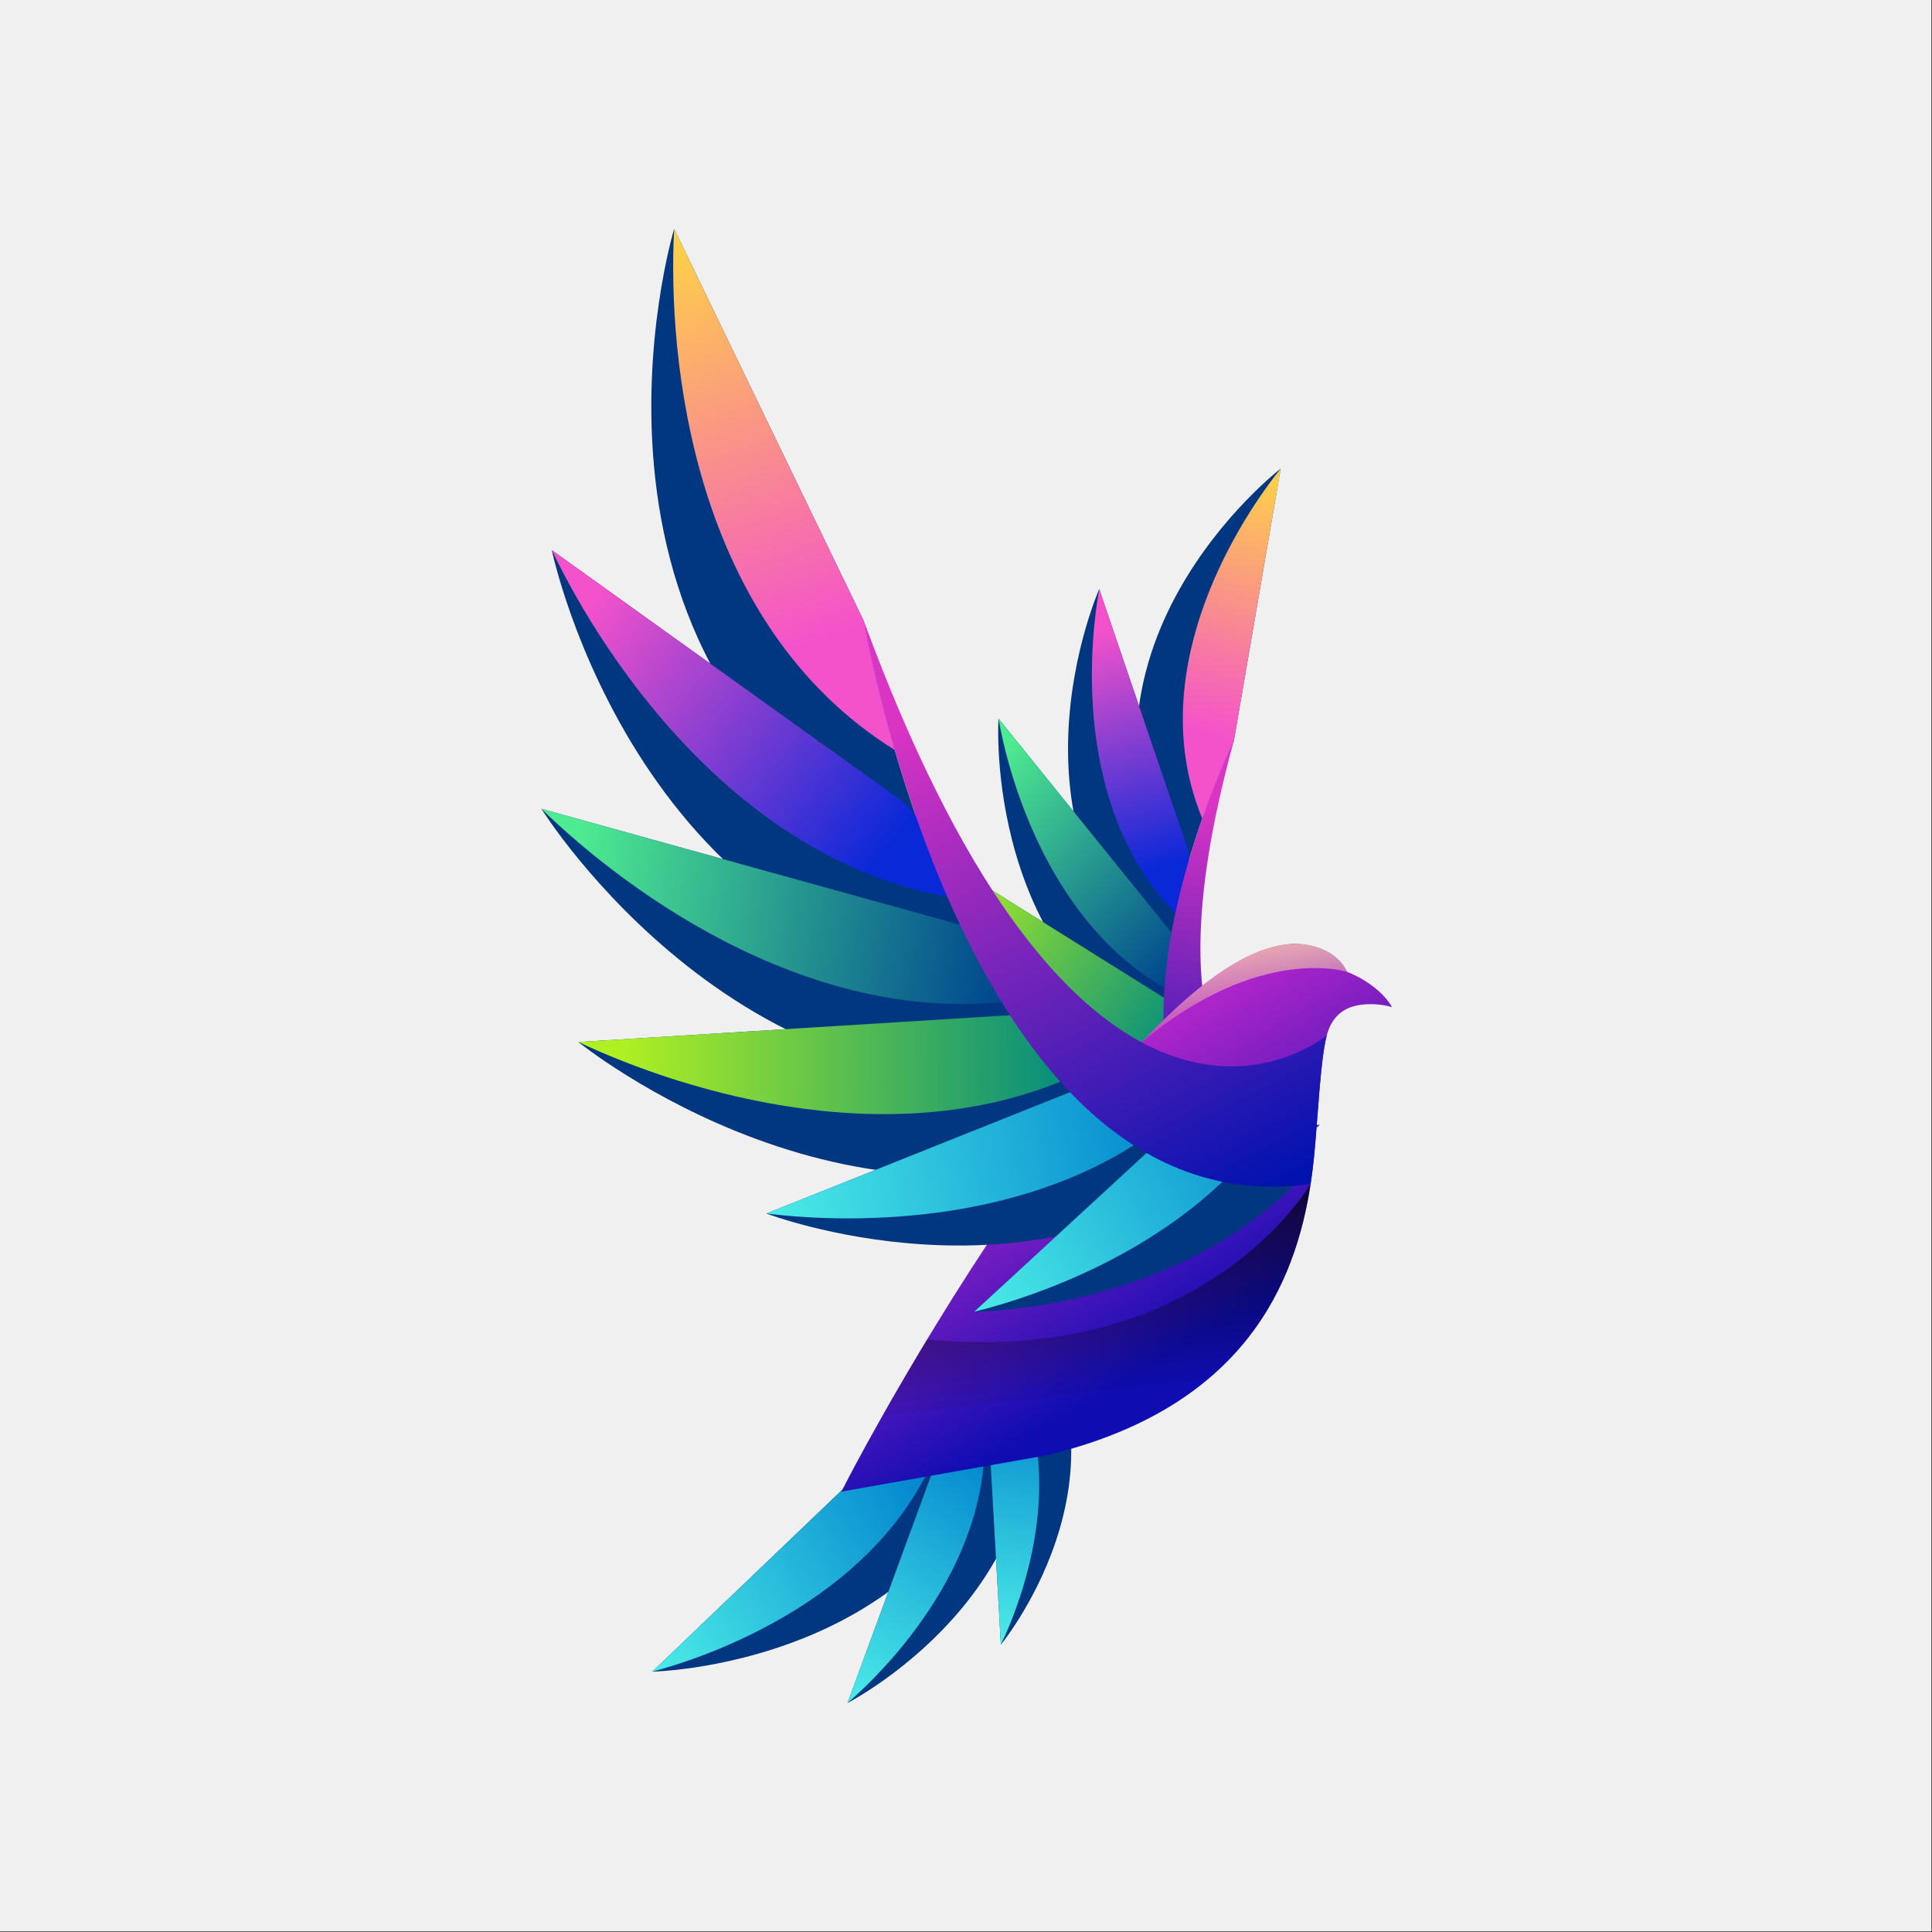
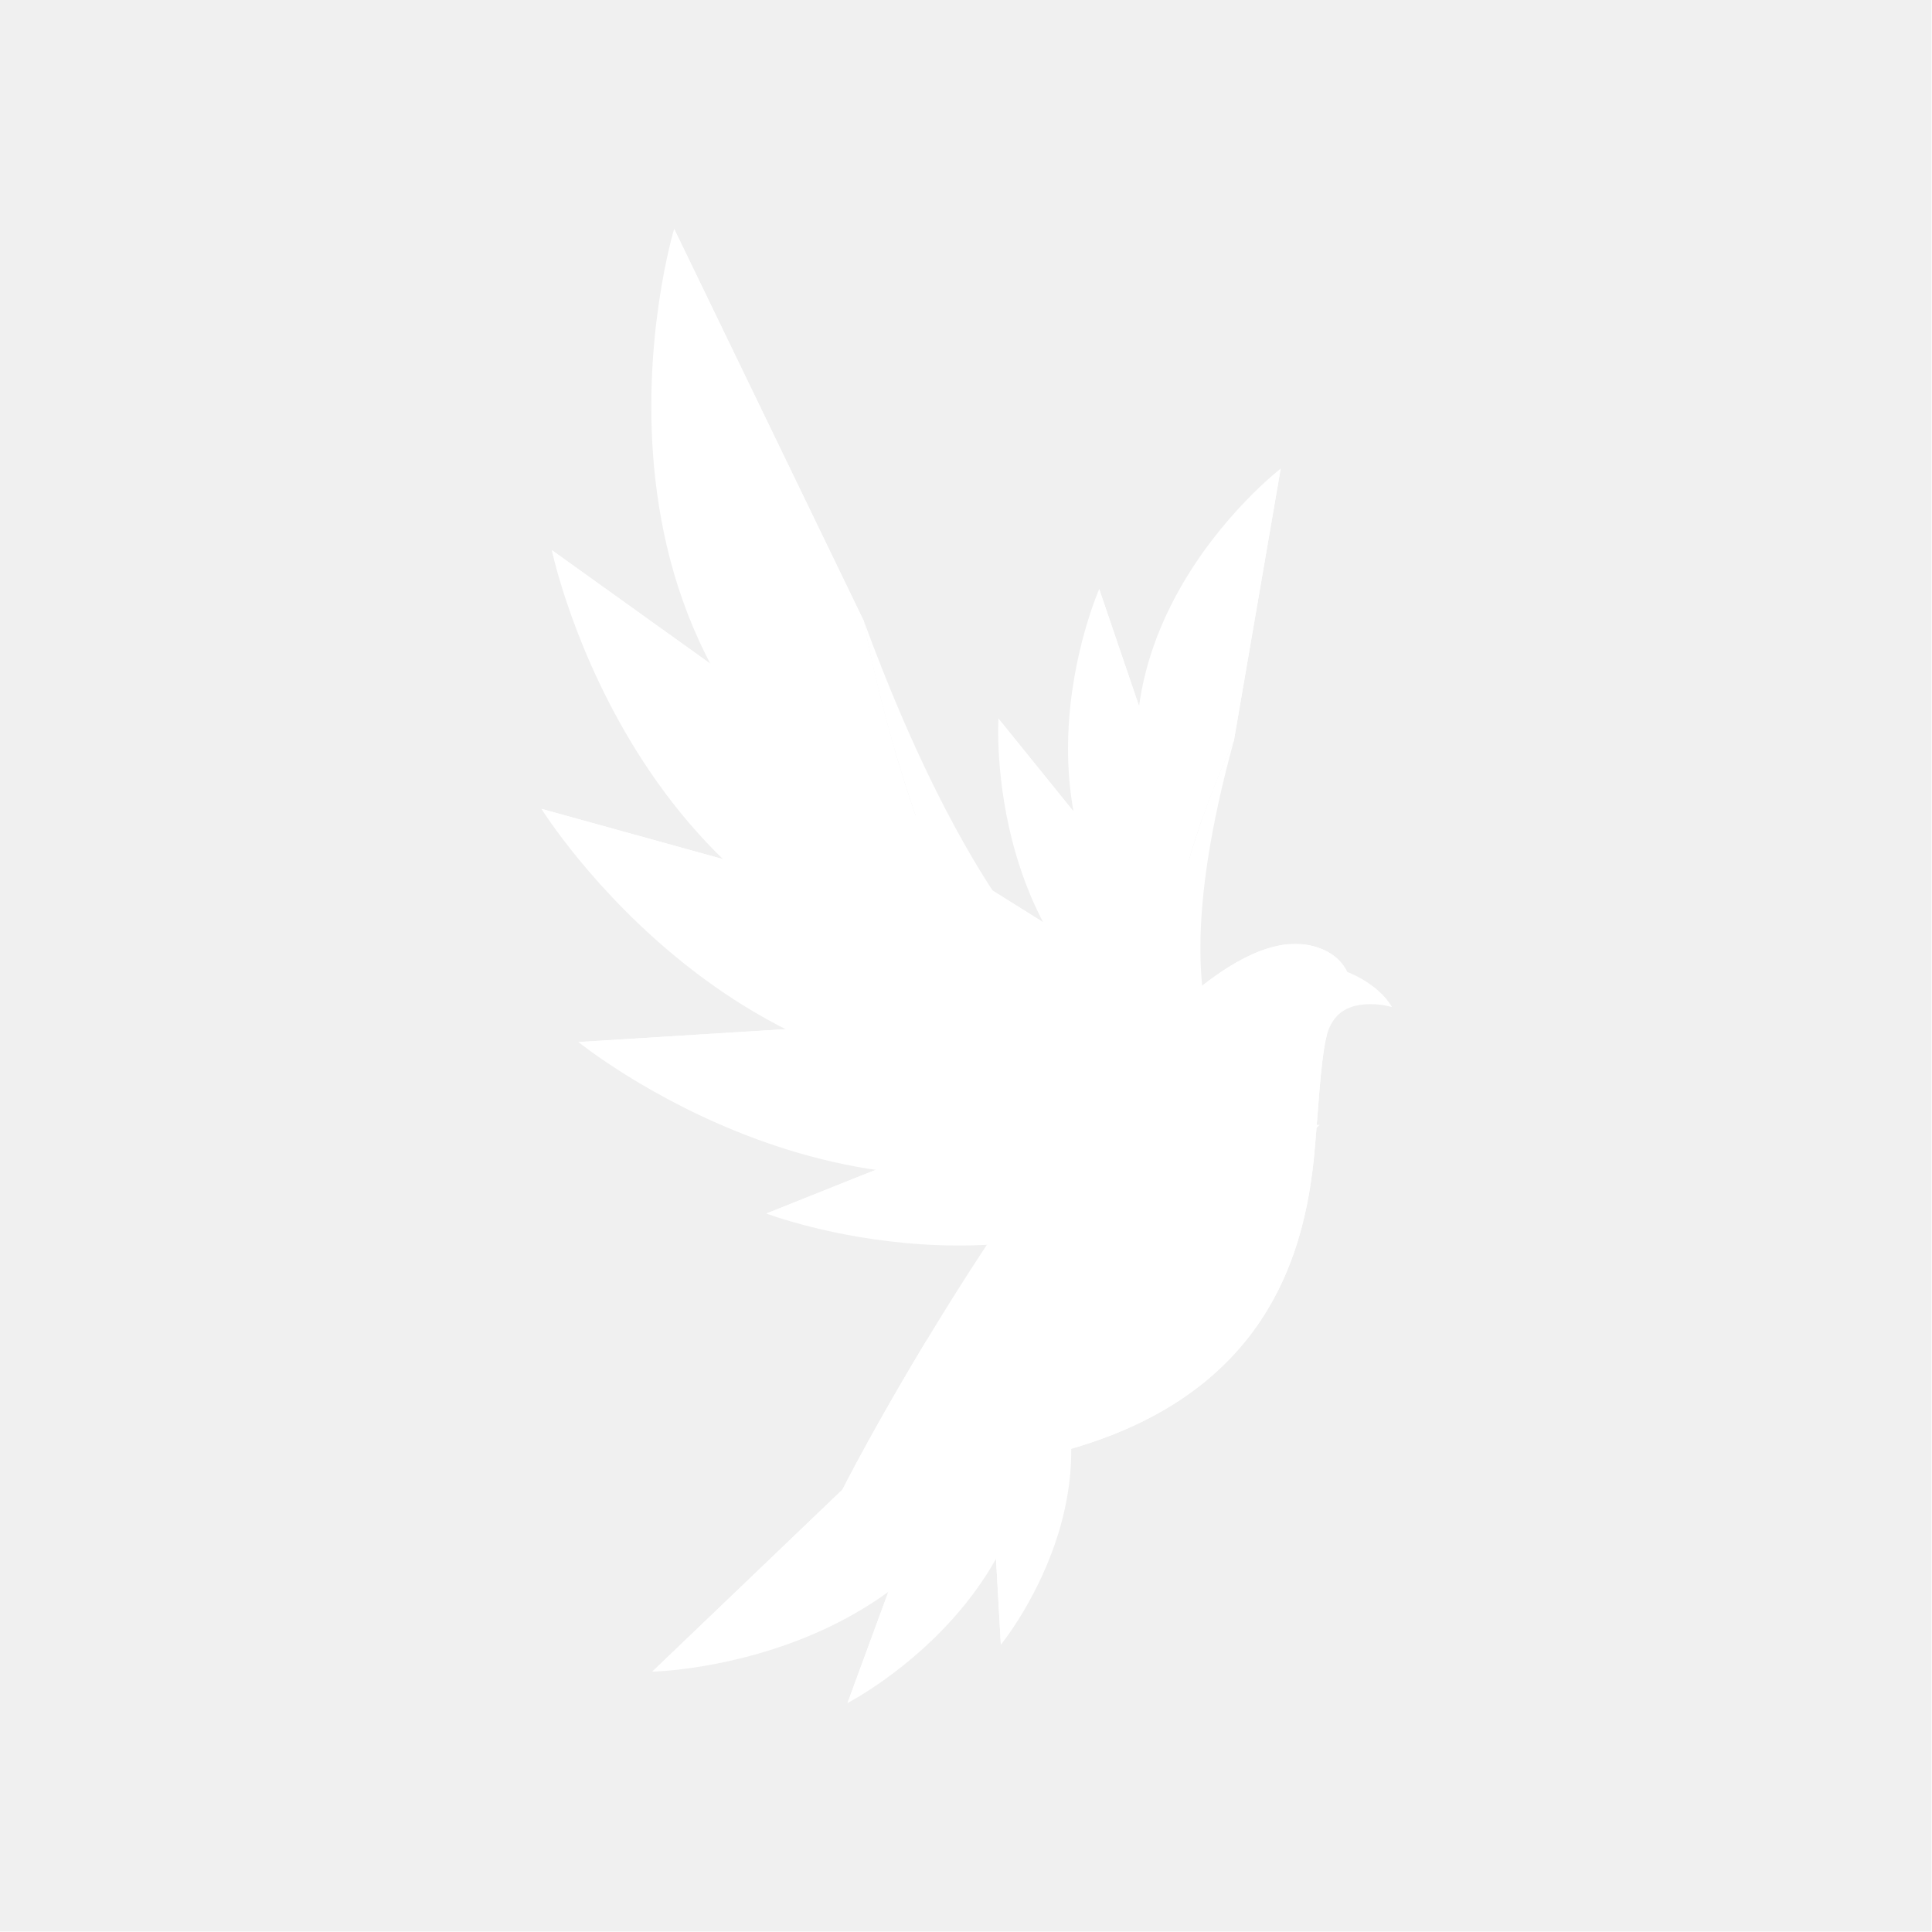
<svg xmlns="http://www.w3.org/2000/svg" xmlns:xlink="http://www.w3.org/1999/xlink" version="1.1" id="Layer_1" x="0px" y="0px" viewBox="0 0 4000 4000" style="enable-background:new 0 0 4000 4000;" xml:space="preserve">
-   <rect x="-0.5" y="-0.5" style="fill:none;stroke:#000000;stroke-miterlimit:10;" width="4000" height="4000" />
+   <rect x="-0.5" y="-0.5" style="fill:none;stroke:#FFFFFF;stroke-miterlimit:10;" width="4000" height="4000" />
  <g>
-     <path style="fill-rule:evenodd;clip-rule:evenodd;fill:#003780;" d="M2554.599,1533.681l96.918-563.466   c0,0-494.094,379.949-211.292,890.204C2483.066,1679.921,2554.599,1533.681,2554.599,1533.681" />
+     <path style="fill-rule:evenodd;clip-rule:evenodd;fill:#FFFFFF;" d="M2554.599,1533.681l96.918-563.466   c0,0-494.094,379.949-211.292,890.204C2483.066,1679.921,2554.599,1533.681,2554.599,1533.681" />
    <g>
      <defs>
        <path id="SVGID_1_" d="M2554.599,1533.681l96.918-563.466c-105.559,132.322-282.573,434.202-162.323,724.494     C2522.979,1598.335,2554.599,1533.681,2554.599,1533.681" />
      </defs>
      <clipPath id="SVGID_00000044142787211879527850000016902666270517557382_">
        <use xlink:href="#SVGID_1_" style="overflow:visible;" />
      </clipPath>
      <linearGradient id="SVGID_00000106852620970160319340000013289437149898201244_" gradientUnits="userSpaceOnUse" x1="2609.852" y1="987.905" x2="2459.045" y2="1509.495">
-         <stop offset="0" style="stop-color:#FFCE4B" />
-         <stop offset="1" style="stop-color:#F452CB" />
+         <stop offset="0" style="stop-color:#FFFFFF" />
+         <stop offset="1" style="stop-color:#FFFFFF" />
      </linearGradient>
      <rect x="2368.944" y="970.214" style="clip-path:url(#SVGID_00000044142787211879527850000016902666270517557382_);fill:url(#SVGID_00000106852620970160319340000013289437149898201244_);" width="282.573" height="724.494" />
    </g>
-     <path style="fill-rule:evenodd;clip-rule:evenodd;fill:#003780;" d="M2460.144,1760.835l-184.353-541.205   c0,0-227.991,515.336,172.938,834.963c3.405-56.303,12.289-112.953,24.075-167.077   C2462.366,1811.56,2460.144,1760.835,2460.144,1760.835" />
+     <path style="fill-rule:evenodd;clip-rule:evenodd;fill:#FFFFFF;" d="M2460.144,1760.835l-184.353-541.205   c0,0-227.991,515.336,172.938,834.963c3.405-56.303,12.289-112.953,24.075-167.077   C2462.366,1811.56,2460.144,1760.835,2460.144,1760.835" />
    <g>
      <defs>
        <path id="SVGID_00000047050050763866057950000004345096379075004816_" d="M2460.144,1760.835l-184.353-541.205     c-28.853,163.456-40.043,502.938,190.009,702.217c2.191-11.539,4.535-22.993,7.005-34.337     C2462.367,1811.556,2460.144,1760.835,2460.144,1760.835" />
      </defs>
      <clipPath id="SVGID_00000170266684587436185500000017648793246051521426_">
        <use xlink:href="#SVGID_00000047050050763866057950000004345096379075004816_" style="overflow:visible;" />
      </clipPath>
      <linearGradient id="SVGID_00000064317095021110537650000002119855318315206313_" gradientUnits="userSpaceOnUse" x1="2276.538" y1="1304.948" x2="2419.342" y2="1793.194">
-         <stop offset="0" style="stop-color:#F452CB" />
-         <stop offset="1" style="stop-color:#0928D8" />
+         <stop offset="0" style="stop-color:#FFFFFF" />
+         <stop offset="1" style="stop-color:#FFFFFF" />
      </linearGradient>
      <rect x="2235.748" y="1219.63" style="clip-path:url(#SVGID_00000170266684587436185500000017648793246051521426_);fill:url(#SVGID_00000064317095021110537650000002119855318315206313_);" width="237.057" height="702.217" />
    </g>
-     <path style="fill-rule:evenodd;clip-rule:evenodd;fill:#003780;" d="M2426.693,1932.44l-359.434-444.63   c0,0-33.305,511.087,385.061,699.182c-8.08-62.676-5.993-128.914,2.221-194.203   C2436.341,1955.562,2426.693,1932.44,2426.693,1932.44" />
+     <path style="fill-rule:evenodd;clip-rule:evenodd;fill:#FFFFFF;" d="M2426.693,1932.44l-359.434-444.63   c0,0-33.305,511.087,385.061,699.182c-8.08-62.676-5.993-128.914,2.221-194.203   C2436.341,1955.562,2426.693,1932.44,2426.693,1932.44" />
    <g>
      <defs>
        <path id="SVGID_00000116232910530555812070000016121434470681249186_" d="M2426.693,1932.44l-359.434-444.63     c27.811,155.652,125.672,455.754,380.909,577.107c1.164-24.023,3.355-48.142,6.374-72.131     C2436.341,1955.56,2426.693,1932.44,2426.693,1932.44" />
      </defs>
      <clipPath id="SVGID_00000093895744740657320370000009127529045822627206_">
        <use xlink:href="#SVGID_00000116232910530555812070000016121434470681249186_" style="overflow:visible;" />
      </clipPath>
      <linearGradient id="SVGID_00000099627216710477410680000004374283206602903999_" gradientUnits="userSpaceOnUse" x1="2054.766" y1="1575.273" x2="2468.288" y2="1978.675">
-         <stop offset="0" style="stop-color:#4EEB90" />
-         <stop offset="1" style="stop-color:#00478F" />
+         <stop offset="0" style="stop-color:#FFFFFF" />
+         <stop offset="1" style="stop-color:#FFFFFF" />
      </linearGradient>
      <rect x="2067.26" y="1487.81" style="clip-path:url(#SVGID_00000093895744740657320370000009127529045822627206_);fill:url(#SVGID_00000099627216710477410680000004374283206602903999_);" width="387.283" height="577.107" />
    </g>
-     <path style="fill-rule:evenodd;clip-rule:evenodd;fill:#003780;" d="M2413.559,2067.991l-484.783-303.107   c0,0,126.866,463.4,549.95,530.121c-8.782-22.931-15.51-46.886-20.448-71.567c-7.721-38.577-11.065-78.93-11.062-119.919   C2425.597,2081.51,2413.559,2067.991,2413.559,2067.991" />
+     <path style="fill-rule:evenodd;clip-rule:evenodd;fill:#FFFFFF;" d="M2413.559,2067.991l-484.783-303.107   c0,0,126.866,463.4,549.95,530.121c-8.782-22.931-15.51-46.886-20.448-71.567c-7.721-38.577-11.065-78.93-11.062-119.919   C2425.597,2081.51,2413.559,2067.991,2413.559,2067.991" />
    <g>
      <defs>
        <path id="SVGID_00000120560532534044262710000010054530973312048820_" d="M2413.559,2067.991l-484.783-303.107     c74.718,133.893,255.997,374.741,523.021,417.909c-3.15-25.941-4.582-52.473-4.582-79.277     C2425.592,2081.503,2413.559,2067.991,2413.559,2067.991" />
      </defs>
      <clipPath id="SVGID_00000161614480255940036810000003200104050333711282_">
        <use xlink:href="#SVGID_00000120560532534044262710000010054530973312048820_" style="overflow:visible;" />
      </clipPath>
      <linearGradient id="SVGID_00000152972830509387360110000016566537174263554726_" gradientUnits="userSpaceOnUse" x1="2452.862" y1="2159.413" x2="1964.043" y2="1813.942">
-         <stop offset="0" style="stop-color:#008A80" />
-         <stop offset="1" style="stop-color:#AFF022" />
+         <stop offset="0" style="stop-color:#FFFFFF" />
+         <stop offset="1" style="stop-color:#FFFFFF" />
      </linearGradient>
      <rect x="1928.776" y="1764.884" style="clip-path:url(#SVGID_00000161614480255940036810000003200104050333711282_);fill:url(#SVGID_00000152972830509387360110000016566537174263554726_);" width="523.021" height="417.909" />
    </g>
-     <path style="fill-rule:evenodd;clip-rule:evenodd;fill:#003780;" d="M2454.671,2203.31l-456.237-112.008   c0,0,202.784,305.968,530.843,294.264c-36.641-46.989-59.055-102.433-70.999-162.129   C2456.945,2216.78,2455.748,2210.068,2454.671,2203.31" />
+     <path style="fill-rule:evenodd;clip-rule:evenodd;fill:#FFFFFF;" d="M2454.671,2203.31l-456.237-112.008   c0,0,202.784,305.968,530.843,294.264c-36.641-46.989-59.055-102.433-70.999-162.129   C2456.945,2216.78,2455.748,2210.068,2454.671,2203.31" />
    <g>
      <defs>
        <path id="SVGID_00000042732719797463377000000007450473721404720271_" d="M2454.671,2203.31l-456.237-112.008     c89.046,81.925,274.749,212.824,482.009,208.102c-9.627-24.261-16.91-49.703-22.165-75.967     C2456.945,2216.78,2455.748,2210.068,2454.671,2203.31" />
      </defs>
      <clipPath id="SVGID_00000016770306561824730530000016244643364445446057_">
        <use xlink:href="#SVGID_00000042732719797463377000000007450473721404720271_" style="overflow:visible;" />
      </clipPath>
      <linearGradient id="SVGID_00000000182864038956091340000001338578251451558325_" gradientUnits="userSpaceOnUse" x1="2487.722" y1="2326.628" x2="1972.205" y2="2058.962">
-         <stop offset="0" style="stop-color:#0286CF" />
-         <stop offset="1" style="stop-color:#51F4E9" />
+         <stop offset="0" style="stop-color:#FFFFFF" />
+         <stop offset="1" style="stop-color:#FFFFFF" />
      </linearGradient>
      <rect x="1998.434" y="2091.302" style="clip-path:url(#SVGID_00000016770306561824730530000016244643364445446057_);fill:url(#SVGID_00000000182864038956091340000001338578251451558325_);" width="482.009" height="212.825" />
    </g>
-     <path style="fill-rule:evenodd;clip-rule:evenodd;fill:#003780;" d="M2485.9,2312.449l-340.562,42.309   c0,0,219.863,157.327,464.344,104.224C2551.128,2420.942,2511.402,2370.382,2485.9,2312.449" />
+     <path style="fill-rule:evenodd;clip-rule:evenodd;fill:#FFFFFF;" d="M2485.9,2312.449l-340.562,42.309   c0,0,219.863,157.327,464.344,104.224C2551.128,2420.942,2511.402,2370.382,2485.9,2312.449" />
    <g>
      <defs>
        <path id="SVGID_00000056415211476911164430000013262913152801360266_" d="M2485.9,2312.449l-340.562,42.309     c86.644,34.549,243.664,76.484,395.851,45.217C2518.013,2373.561,2499.835,2344.105,2485.9,2312.449" />
      </defs>
      <clipPath id="SVGID_00000115488870813525745960000018333659537527062666_">
        <use xlink:href="#SVGID_00000056415211476911164430000013262913152801360266_" style="overflow:visible;" />
      </clipPath>
      <linearGradient id="SVGID_00000170994383430757443340000001423005216360600449_" gradientUnits="userSpaceOnUse" x1="2636.64" y1="2405.608" x2="2111.455" y2="2345.169">
-         <stop offset="0" style="stop-color:#0286CF" />
-         <stop offset="1" style="stop-color:#51F4E9" />
+         <stop offset="0" style="stop-color:#FFFFFF" />
+         <stop offset="1" style="stop-color:#FFFFFF" />
      </linearGradient>
      <rect x="2145.338" y="2312.449" style="clip-path:url(#SVGID_00000115488870813525745960000018333659537527062666_);fill:url(#SVGID_00000170994383430757443340000001423005216360600449_);" width="395.851" height="118.793" />
    </g>
    <g>
      <defs>
        <path id="SVGID_00000039839781542364736660000006630735136596007557_" d="M2529.516,2194.96     c-53.563-108.833-72.646-305.657,25.083-661.279c0,0-71.533,146.24-114.374,326.738c-27.585,116.218-43.276,246.64-20.318,361.37     c21.095,105.418,74.819,197.589,181.924,253.325c8.109-8.322,15.763-16.637,22.988-24.811     c31.418-35.538,81.916-100.255,107.691-121.457C2732.51,2328.847,2600.626,2339.449,2529.516,2194.96" />
      </defs>
      <clipPath id="SVGID_00000176738664245886163390000013057502691209115528_">
        <use xlink:href="#SVGID_00000039839781542364736660000006630735136596007557_" style="overflow:visible;" />
      </clipPath>
      <linearGradient id="SVGID_00000075869461625456132420000004476286942892004746_" gradientUnits="userSpaceOnUse" x1="2500.729" y1="2446.518" x2="2611.002" y2="1684.747">
-         <stop offset="0" style="stop-color:#0012AF" />
-         <stop offset="1" style="stop-color:#DA34C4" />
+         <stop offset="0" style="stop-color:#FFFFFF" />
+         <stop offset="1" style="stop-color:#FFFFFF" />
      </linearGradient>
      <rect x="2396.95" y="1533.681" style="clip-path:url(#SVGID_00000176738664245886163390000013057502691209115528_);fill:url(#SVGID_00000075869461625456132420000004476286942892004746_);" width="335.561" height="941.433" />
    </g>
-     <path style="fill-rule:evenodd;clip-rule:evenodd;fill:#003780;" d="M1801.627,3029.043l-451.148,431.918   c0,0,680.762-12.737,763.846-644.586C1959.448,2947.071,1801.627,3029.043,1801.627,3029.043" />
+     <path style="fill-rule:evenodd;clip-rule:evenodd;fill:#FFFFFF;" d="M1801.627,3029.043l-451.148,431.918   c0,0,680.762-12.737,763.846-644.586C1959.448,2947.071,1801.627,3029.043,1801.627,3029.043" />
    <g>
      <defs>
        <path id="SVGID_00000132054597072873101890000007798127903962979742_" d="M1801.627,3029.043l-451.148,431.918     c178.666-47.645,530.232-197.789,613.192-530.858C1871.396,2992.799,1801.627,3029.043,1801.627,3029.043" />
      </defs>
      <clipPath id="SVGID_00000061437291949160827340000002908331033597688210_">
        <use xlink:href="#SVGID_00000132054597072873101890000007798127903962979742_" style="overflow:visible;" />
      </clipPath>
      <linearGradient id="SVGID_00000043454120483556196510000011325696086008787099_" gradientUnits="userSpaceOnUse" x1="1903.545" y1="3052.637" x2="1270.835" y2="3419.462">
-         <stop offset="0" style="stop-color:#0286CF" />
-         <stop offset="1" style="stop-color:#51F4E9" />
+         <stop offset="0" style="stop-color:#FFFFFF" />
+         <stop offset="1" style="stop-color:#FFFFFF" />
      </linearGradient>
      <rect x="1350.479" y="2930.103" style="clip-path:url(#SVGID_00000061437291949160827340000002908331033597688210_);fill:url(#SVGID_00000043454120483556196510000011325696086008787099_);" width="613.192" height="530.859" />
    </g>
-     <path style="fill-rule:evenodd;clip-rule:evenodd;fill:#003780;" d="M1939.744,3022.198l-185.115,503.731   c0,0,520.628-266.896,346.161-785.956C2030.603,2899.333,1939.744,3022.198,1939.744,3022.198" />
+     <path style="fill-rule:evenodd;clip-rule:evenodd;fill:#FFFFFF;" d="M1939.744,3022.198l-185.115,503.731   c0,0,520.628-266.896,346.161-785.956C2030.603,2899.333,1939.744,3022.198,1939.744,3022.198" />
    <g>
      <defs>
        <path id="SVGID_00000180332824361794660730000018221978653759230599_" d="M1939.744,3022.198l-185.115,503.731     c119.909-104.24,334.566-352.884,272.826-641.287C1979.909,2967.877,1939.744,3022.198,1939.744,3022.198" />
      </defs>
      <clipPath id="SVGID_00000178908293476580812730000000536779707221963396_">
        <use xlink:href="#SVGID_00000180332824361794660730000018221978653759230599_" style="overflow:visible;" />
      </clipPath>
      <linearGradient id="SVGID_00000021837899782232507010000015395204423916075396_" gradientUnits="userSpaceOnUse" x1="2048.613" y1="3016.209" x2="1698.792" y2="3538.252">
-         <stop offset="0" style="stop-color:#0286CF" />
-         <stop offset="1" style="stop-color:#51F4E9" />
+         <stop offset="0" style="stop-color:#FFFFFF" />
+         <stop offset="1" style="stop-color:#FFFFFF" />
      </linearGradient>
      <rect x="1754.629" y="2884.642" style="clip-path:url(#SVGID_00000178908293476580812730000000536779707221963396_);fill:url(#SVGID_00000021837899782232507010000015395204423916075396_);" width="334.566" height="641.287" />
    </g>
-     <path style="fill-rule:evenodd;clip-rule:evenodd;fill:#003780;" d="M2045.845,2937.279l26.307,467.851   c0,0,324.674-394.388,4.899-749.851C2076.057,2807.318,2045.845,2937.279,2045.845,2937.279" />
+     <path style="fill-rule:evenodd;clip-rule:evenodd;fill:#FFFFFF;" d="M2045.845,2937.279l26.307,467.851   c0,0,324.674-394.388,4.899-749.851C2076.057,2807.318,2045.845,2937.279,2045.845,2937.279" />
    <g>
      <defs>
        <path id="SVGID_00000008114145386411185490000003666001133673741705_" d="M2045.845,2937.279l26.307,467.851     c59.949-125.108,145.759-398.785-3.711-608.494C2059.198,2879.823,2045.845,2937.279,2045.845,2937.279" />
      </defs>
      <clipPath id="SVGID_00000153667395122684031290000013125414957947930557_">
        <use xlink:href="#SVGID_00000008114145386411185490000003666001133673741705_" style="overflow:visible;" />
      </clipPath>
      <linearGradient id="SVGID_00000119100417101458548550000002594367022555968647_" gradientUnits="userSpaceOnUse" x1="2168.555" y1="2901.649" x2="2069.215" y2="3441.271">
-         <stop offset="0" style="stop-color:#0286CF" />
-         <stop offset="1" style="stop-color:#51F4E9" />
+         <stop offset="0" style="stop-color:#FFFFFF" />
+         <stop offset="1" style="stop-color:#FFFFFF" />
      </linearGradient>
      <rect x="2045.845" y="2796.636" style="clip-path:url(#SVGID_00000153667395122684031290000013125414957947930557_);fill:url(#SVGID_00000119100417101458548550000002594367022555968647_);" width="172.066" height="608.494" />
    </g>
    <g>
      <defs>
        <path id="SVGID_00000119080136343485774020000008242175178733170818_" d="M2247.44,2293.019     c-223.463,280.585-434.199,655.134-505.433,795.245l423.774-75.043c411.059-97.627,516.419-357.136,547.732-562.047     c2.77-18.128,4.96-35.828,6.732-52.951c7.704-74.459,13.11-203.887,26.73-254.762c7.938-29.648,25.605-53.199,59.698-61.146     c24.788-5.777,54.256-3.525,75.327,2.796c-28.693-49.661-92.7-72.836-92.7-72.836c-16.948-34.415-49.385-48.907-76.926-54.863     c-98.015-21.195-221.979,65.531-348.872,200.546C2324.87,2199.064,2285.965,2244.644,2247.44,2293.019" />
      </defs>
      <clipPath id="SVGID_00000178187853366688895800000000804160596240781749_">
        <use xlink:href="#SVGID_00000119080136343485774020000008242175178733170818_" style="overflow:visible;" />
      </clipPath>
      <linearGradient id="SVGID_00000120545098683868356000000014059567834472762245_" gradientUnits="userSpaceOnUse" x1="2466.781" y1="2775.165" x2="2047.913" y2="2063.623">
-         <stop offset="0" style="stop-color:#0F0DB2" />
-         <stop offset="1" style="stop-color:#EC2FD3" />
+         <stop offset="0" style="stop-color:#FFFFFF" />
+         <stop offset="1" style="stop-color:#FFFFFF" />
      </linearGradient>
      <rect x="1742.007" y="1936.217" style="clip-path:url(#SVGID_00000178187853366688895800000000804160596240781749_);fill:url(#SVGID_00000120545098683868356000000014059567834472762245_);" width="1139.993" height="1152.047" />
    </g>
    <defs>
      <filter id="Adobe_OpacityMaskFilter" filterUnits="userSpaceOnUse" x="1742.007" y="2451.174" width="971.506" height="637.09">
        <feColorMatrix type="matrix" values="1 0 0 0 0  0 1 0 0 0  0 0 1 0 0  0 0 0 1 0" />
      </filter>
    </defs>
    <mask maskUnits="userSpaceOnUse" x="1742.007" y="2451.174" width="971.506" height="637.09" id="SVGID_00000108299579993973060790000014633995831907850939_">
      <g style="filter:url(#Adobe_OpacityMaskFilter);">
        <linearGradient id="SVGID_00000156568108485044191800000000751122066264370833_" gradientUnits="userSpaceOnUse" x1="-52.446" y1="2665.65" x2="9.351" y2="3208.595" gradientTransform="matrix(1 0 0 1 2232.955 -311.0717)">
          <stop offset="0" style="stop-color:#FFFFFF" />
-           <stop offset="1" style="stop-color:#000000" />
+           <stop offset="1" style="stop-color:#FFFFFF" />
        </linearGradient>
        <rect x="1742.007" y="2451.174" style="fill:url(#SVGID_00000156568108485044191800000000751122066264370833_);" width="971.505" height="637.09" />
      </g>
    </mask>
-     <path style="mask:url(#SVGID_00000108299579993973060790000014633995831907850939_);fill-rule:evenodd;clip-rule:evenodd;" d="   M1919.531,2773.086c-80.896,133.793-144.346,249.919-177.524,315.178l423.774-75.043   c411.059-97.627,516.419-357.136,547.732-562.047C2713.513,2451.174,2495.209,2829.824,1919.531,2773.086" />
-     <path style="fill-rule:evenodd;clip-rule:evenodd;fill:#003780;" d="M1788.627,1286.122l-392.873-812.233   c0,0-285.41,941.287,546.017,1336.627C1831.061,1539.503,1788.627,1286.122,1788.627,1286.122" />
+ 																										/* AQUÍ NO ESTABA PUESTO EL FILL:... */
+ 	<path style="mask:url(#SVGID_00000108299579993973060790000014633995831907850939_);fill-rule:evenodd;clip-rule:evenodd;fill:#FFFFFF;" d="    M1919.531,2773.086c-80.896,133.793-144.346,249.919-177.524,315.178l423.774-75.043   c411.059-97.627,516.419-357.136,547.732-562.047C2713.513,2451.174,2495.209,2829.824,1919.531,2773.086" />
+     <path style="fill-rule:evenodd;clip-rule:evenodd;fill:#FFFFFF;" d="M1788.627,1286.122l-392.873-812.233   c0,0-285.41,941.287,546.017,1336.627C1831.061,1539.503,1788.627,1286.122,1788.627,1286.122" />
    <g>
      <defs>
        <path id="SVGID_00000077302370245564230820000013389937269140835745_" d="M1788.627,1286.122l-392.873-812.233     c-14.018,266.753,35.9,816.745,456.748,1078.968C1807.395,1398.138,1788.627,1286.122,1788.627,1286.122" />
      </defs>
      <clipPath id="SVGID_00000058553997067297769680000014350447917717795715_">
        <use xlink:href="#SVGID_00000077302370245564230820000013389937269140835745_" style="overflow:visible;" />
      </clipPath>
      <linearGradient id="SVGID_00000008865040076024171600000006581431299963926455_" gradientUnits="userSpaceOnUse" x1="1438.205" y1="506.708" x2="1723.51" y2="1314.66">
-         <stop offset="0" style="stop-color:#FFCE4B" />
-         <stop offset="1" style="stop-color:#F452CB" />
+         <stop offset="0" style="stop-color:#FFFFFF" />
+         <stop offset="1" style="stop-color:#FFFFFF" />
      </linearGradient>
      <rect x="1381.736" y="473.889" style="clip-path:url(#SVGID_00000058553997067297769680000014350447917717795715_);fill:url(#SVGID_00000008865040076024171600000006581431299963926455_);" width="470.766" height="1078.968" />
    </g>
-     <path style="fill-rule:evenodd;clip-rule:evenodd;fill:#003780;" d="M1875.919,1664.406l-733.471-525.444   c0,0,180.445,870.78,988.498,912.989c-47.317-75.397-87.919-156.268-122.478-236.561   C1925.338,1727.475,1875.919,1664.406,1875.919,1664.406" />
+     <path style="fill-rule:evenodd;clip-rule:evenodd;fill:#FFFFFF;" d="M1875.919,1664.406l-733.471-525.444   c0,0,180.445,870.78,988.498,912.989c-47.317-75.397-87.919-156.268-122.478-236.561   C1925.338,1727.475,1875.919,1664.406,1875.919,1664.406" />
    <g>
      <defs>
        <path id="SVGID_00000000204286196845090160000013731109777697719467_" d="M1875.919,1664.406l-733.471-525.444     c113.021,236.297,410.31,682.325,888.546,726.923c-7.78-16.823-15.286-33.677-22.53-50.505     C1925.337,1727.47,1875.919,1664.406,1875.919,1664.406" />
      </defs>
      <clipPath id="SVGID_00000053515597536162984680000004314447353571093640_">
        <use xlink:href="#SVGID_00000000204286196845090160000013731109777697719467_" style="overflow:visible;" />
      </clipPath>
      <linearGradient id="SVGID_00000053543502914088896240000002256954844795761038_" gradientUnits="userSpaceOnUse" x1="1237.167" y1="1228.118" x2="1868.698" y2="1723.702">
-         <stop offset="0" style="stop-color:#F452CB" />
-         <stop offset="1" style="stop-color:#0928D8" />
+         <stop offset="0" style="stop-color:#FFFFFF" />
+         <stop offset="1" style="stop-color:#FFFFFF" />
      </linearGradient>
      <rect x="1142.447" y="1138.962" style="clip-path:url(#SVGID_00000053515597536162984680000004314447353571093640_);fill:url(#SVGID_00000053543502914088896240000002256954844795761038_);" width="888.546" height="726.923" />
    </g>
-     <path style="fill-rule:evenodd;clip-rule:evenodd;fill:#003780;" d="M1990.52,1915.385l-869.546-240.753   c0,0,426.44,686.599,1136.128,543.965c-67.911-73.031-126.04-159.969-175.432-251.314   C2024.13,1936.207,1990.52,1915.385,1990.52,1915.385" />
+     <path style="fill-rule:evenodd;clip-rule:evenodd;fill:#FFFFFF;" d="M1990.52,1915.385l-869.546-240.753   c0,0,426.44,686.599,1136.128,543.965c-67.911-73.031-126.04-159.969-175.432-251.314   C2024.13,1936.207,1990.52,1915.385,1990.52,1915.385" />
    <g>
      <defs>
        <path id="SVGID_00000067923715977701896820000000854210876575604904_" d="M1990.52,1915.385l-869.546-240.753     c178.59,174.261,579.704,469.63,1018.728,391.083c-20.559-31.904-39.886-64.874-58.036-98.439     C2024.13,1936.204,1990.52,1915.385,1990.52,1915.385" />
      </defs>
      <clipPath id="SVGID_00000172428215319268415390000016948002234597333909_">
        <use xlink:href="#SVGID_00000067923715977701896820000000854210876575604904_" style="overflow:visible;" />
      </clipPath>
      <linearGradient id="SVGID_00000058556255661262872520000003251811652386783421_" gradientUnits="userSpaceOnUse" x1="1178.828" y1="1840.196" x2="2079.959" y2="1978.408">
-         <stop offset="0" style="stop-color:#4EEB90" />
-         <stop offset="1" style="stop-color:#00478F" />
+         <stop offset="0" style="stop-color:#FFFFFF" />
+         <stop offset="1" style="stop-color:#FFFFFF" />
      </linearGradient>
      <rect x="1120.974" y="1674.632" style="clip-path:url(#SVGID_00000172428215319268415390000016948002234597333909_);fill:url(#SVGID_00000058556255661262872520000003251811652386783421_);" width="1018.729" height="469.629" />
    </g>
-     <path style="fill-rule:evenodd;clip-rule:evenodd;fill:#003780;" d="M2098.1,2101.435l-900.521,55.977   c0,0,588.256,478.349,1192.573,175.591c-32.324-21.373-62.951-45.945-91.948-73.091c-45.323-42.431-86.661-91.158-124.287-143.773   C2125.964,2107.735,2098.1,2101.435,2098.1,2101.435" />
+     <path style="fill-rule:evenodd;clip-rule:evenodd;fill:#FFFFFF;" d="M2098.1,2101.435l-900.521,55.977   c0,0,588.256,478.349,1192.573,175.591c-32.324-21.373-62.951-45.945-91.948-73.091c-45.323-42.431-86.661-91.158-124.287-143.773   C2125.964,2107.735,2098.1,2101.435,2098.1,2101.435" />
    <g>
      <defs>
        <path id="SVGID_00000057147312182393301400000002826877743720782231_" d="M2098.1,2101.435l-900.521,55.977     c218.825,103.271,672.617,246.002,1054.994,56.277c-27.858-30.406-54.053-63.146-78.658-97.552     C2125.949,2107.733,2098.1,2101.435,2098.1,2101.435" />
      </defs>
      <clipPath id="SVGID_00000111188540887754546280000016855970494983020212_">
        <use xlink:href="#SVGID_00000057147312182393301400000002826877743720782231_" style="overflow:visible;" />
      </clipPath>
      <linearGradient id="SVGID_00000114052277859096061480000000002285457561176223_" gradientUnits="userSpaceOnUse" x1="2232.865" y1="2249.55" x2="1288.27" y2="2254.897">
-         <stop offset="0" style="stop-color:#008A80" />
-         <stop offset="1" style="stop-color:#AFF022" />
+         <stop offset="0" style="stop-color:#FFFFFF" />
+         <stop offset="1" style="stop-color:#FFFFFF" />
      </linearGradient>
      <rect x="1197.579" y="2101.435" style="clip-path:url(#SVGID_00000111188540887754546280000016855970494983020212_);fill:url(#SVGID_00000114052277859096061480000000002285457561176223_);" width="1054.995" height="301.979" />
    </g>
-     <path style="fill-rule:evenodd;clip-rule:evenodd;fill:#003780;" d="M2275.097,2237.386l-688.448,275.066   c0,0,541.178,206.574,951.527-109.612c-90.168-26.679-169.837-77.27-239.972-142.928   C2290.383,2252.589,2282.685,2245.071,2275.097,2237.386" />
+     <path style="fill-rule:evenodd;clip-rule:evenodd;fill:#FFFFFF;" d="M2275.097,2237.386l-688.448,275.066   c0,0,541.178,206.574,951.527-109.612c-90.168-26.679-169.837-77.27-239.972-142.928   C2290.383,2252.589,2282.685,2245.071,2275.097,2237.386" />
    <g>
      <defs>
        <path id="SVGID_00000178891644541629081080000015696891456582466233_" d="M2275.097,2237.386l-688.448,275.066     c189.508,23.41,548.044,20.95,809.745-175.379c-34.63-22.303-67.333-48.274-98.19-77.162     C2290.383,2252.589,2282.685,2245.071,2275.097,2237.386" />
      </defs>
      <clipPath id="SVGID_00000073690857462679123750000001905352716554368673_">
        <use xlink:href="#SVGID_00000178891644541629081080000015696891456582466233_" style="overflow:visible;" />
      </clipPath>
      <linearGradient id="SVGID_00000097465210155294198910000013839496427288856708_" gradientUnits="userSpaceOnUse" x1="2424.909" y1="2324.712" x2="1517.467" y2="2454.347">
-         <stop offset="0" style="stop-color:#0286CF" />
-         <stop offset="1" style="stop-color:#51F4E9" />
+         <stop offset="0" style="stop-color:#FFFFFF" />
+         <stop offset="1" style="stop-color:#FFFFFF" />
      </linearGradient>
      <rect x="1586.65" y="2237.386" style="clip-path:url(#SVGID_00000073690857462679123750000001905352716554368673_);fill:url(#SVGID_00000097465210155294198910000013839496427288856708_);" width="809.745" height="298.476" />
    </g>
-     <path style="fill-rule:evenodd;clip-rule:evenodd;fill:#003780;" d="M2415.377,2348.807l-398.303,366.952   c0,0,426.645,0.103,691.707-292.498C2598.7,2428.186,2501.292,2399.757,2415.377,2348.807" />
+     <path style="fill-rule:evenodd;clip-rule:evenodd;fill:#FFFFFF;" d="M2415.377,2348.807l-398.303,366.952   c0,0,426.645,0.103,691.707-292.498C2598.7,2428.186,2501.292,2399.757,2415.377,2348.807" />
    <g>
      <defs>
        <path id="SVGID_00000160178466716979206450000003036892883726024067_" d="M2415.377,2348.807l-398.303,366.952     c142.934-35.195,382.978-125.516,549.62-305.362C2512.695,2397.769,2462.323,2376.647,2415.377,2348.807" />
      </defs>
      <clipPath id="SVGID_00000168104320901187334990000005991573657971866029_">
        <use xlink:href="#SVGID_00000160178466716979206450000003036892883726024067_" style="overflow:visible;" />
      </clipPath>
      <linearGradient id="SVGID_00000063621477866071202410000006795676284329880764_" gradientUnits="userSpaceOnUse" x1="2685.514" y1="2314.04" x2="1955.909" y2="2718.56">
-         <stop offset="0" style="stop-color:#0286CF" />
-         <stop offset="1" style="stop-color:#51F4E9" />
+         <stop offset="0" style="stop-color:#FFFFFF" />
+         <stop offset="1" style="stop-color:#FFFFFF" />
      </linearGradient>
      <rect x="2017.074" y="2348.807" style="clip-path:url(#SVGID_00000168104320901187334990000005991573657971866029_);fill:url(#SVGID_00000063621477866071202410000006795676284329880764_);" width="549.62" height="366.952" />
    </g>
    <g>
      <defs>
        <path id="SVGID_00000167367788367291699120000011256192574209221036_" d="M2363.502,2157.958     c-168.664-90.525-373.847-325.648-574.875-871.837c0,0,42.434,253.381,153.144,524.394     c71.285,174.5,170.874,356.311,305.669,482.502c123.853,115.948,277.426,184.939,466.073,158.156     c2.77-18.128,4.96-35.828,6.732-52.951c7.704-74.459,13.11-203.887,26.73-254.762     C2746.974,2143.462,2587.423,2278.141,2363.502,2157.958" />
      </defs>
      <clipPath id="SVGID_00000080191615153758135840000009568076820429523616_">
        <use xlink:href="#SVGID_00000167367788367291699120000011256192574209221036_" style="overflow:visible;" />
      </clipPath>
      <linearGradient id="SVGID_00000002347965351254756760000009115184147639662007_" gradientUnits="userSpaceOnUse" x1="2583.965" y1="2493.635" x2="2026.159" y2="1414.604">
-         <stop offset="0" style="stop-color:#0012AF" />
-         <stop offset="1" style="stop-color:#DA34C4" />
+         <stop offset="0" style="stop-color:#FFFFFF" />
+         <stop offset="1" style="stop-color:#FFFFFF" />
      </linearGradient>
      <rect x="1788.627" y="1286.122" style="clip-path:url(#SVGID_00000080191615153758135840000009568076820429523616_);fill:url(#SVGID_00000002347965351254756760000009115184147639662007_);" width="958.347" height="1191.836" />
    </g>
    <defs>
      <filter id="Adobe_OpacityMaskFilter_00000181065089454155001110000013442375601817685127_" filterUnits="userSpaceOnUse" x="2363.502" y="1954.231" width="425.798" height="203.727">
        <feColorMatrix type="matrix" values="1 0 0 0 0  0 1 0 0 0  0 0 1 0 0  0 0 0 1 0" />
      </filter>
    </defs>
    <mask maskUnits="userSpaceOnUse" x="2363.502" y="1954.231" width="425.798" height="203.727" id="SVGID_00000183246850297967125600000007659739034700032400_">
      <g style="filter:url(#Adobe_OpacityMaskFilter_00000181065089454155001110000013442375601817685127_);">
        <linearGradient id="SVGID_00000029747819690395391330000016971820079854807950_" gradientUnits="userSpaceOnUse" x1="115.023" y1="2487.09" x2="153.473" y2="2806.283" gradientTransform="matrix(1 0 0 1 2438.721 -619.0807)">
          <stop offset="0" style="stop-color:#FFFFFF" />
-           <stop offset="1" style="stop-color:#000000" />
+           <stop offset="1" style="stop-color:#FFFFFF" />
        </linearGradient>
        <rect x="2363.502" y="1954.23" style="fill:url(#SVGID_00000029747819690395391330000016971820079854807950_);" width="425.798" height="203.728" />
      </g>
    </mask>
-     <path style="mask:url(#SVGID_00000183246850297967125600000007659739034700032400_);fill-rule:evenodd;clip-rule:evenodd;fill:#FCE2A6;" d="   M2363.502,2157.958c244.944-205.241,425.798-145.683,425.798-145.683c-16.948-34.415-49.385-48.907-76.926-54.863   C2614.359,1936.217,2490.395,2022.943,2363.502,2157.958" />
+     <path style="mask:url(#SVGID_00000183246850297967125600000007659739034700032400_);fill-rule:evenodd;clip-rule:evenodd;fill:#FFFFFF;" d="   M2363.502,2157.958c244.944-205.241,425.798-145.683,425.798-145.683c-16.948-34.415-49.385-48.907-76.926-54.863   C2614.359,1936.217,2490.395,2022.943,2363.502,2157.958" />
  </g>
</svg>
